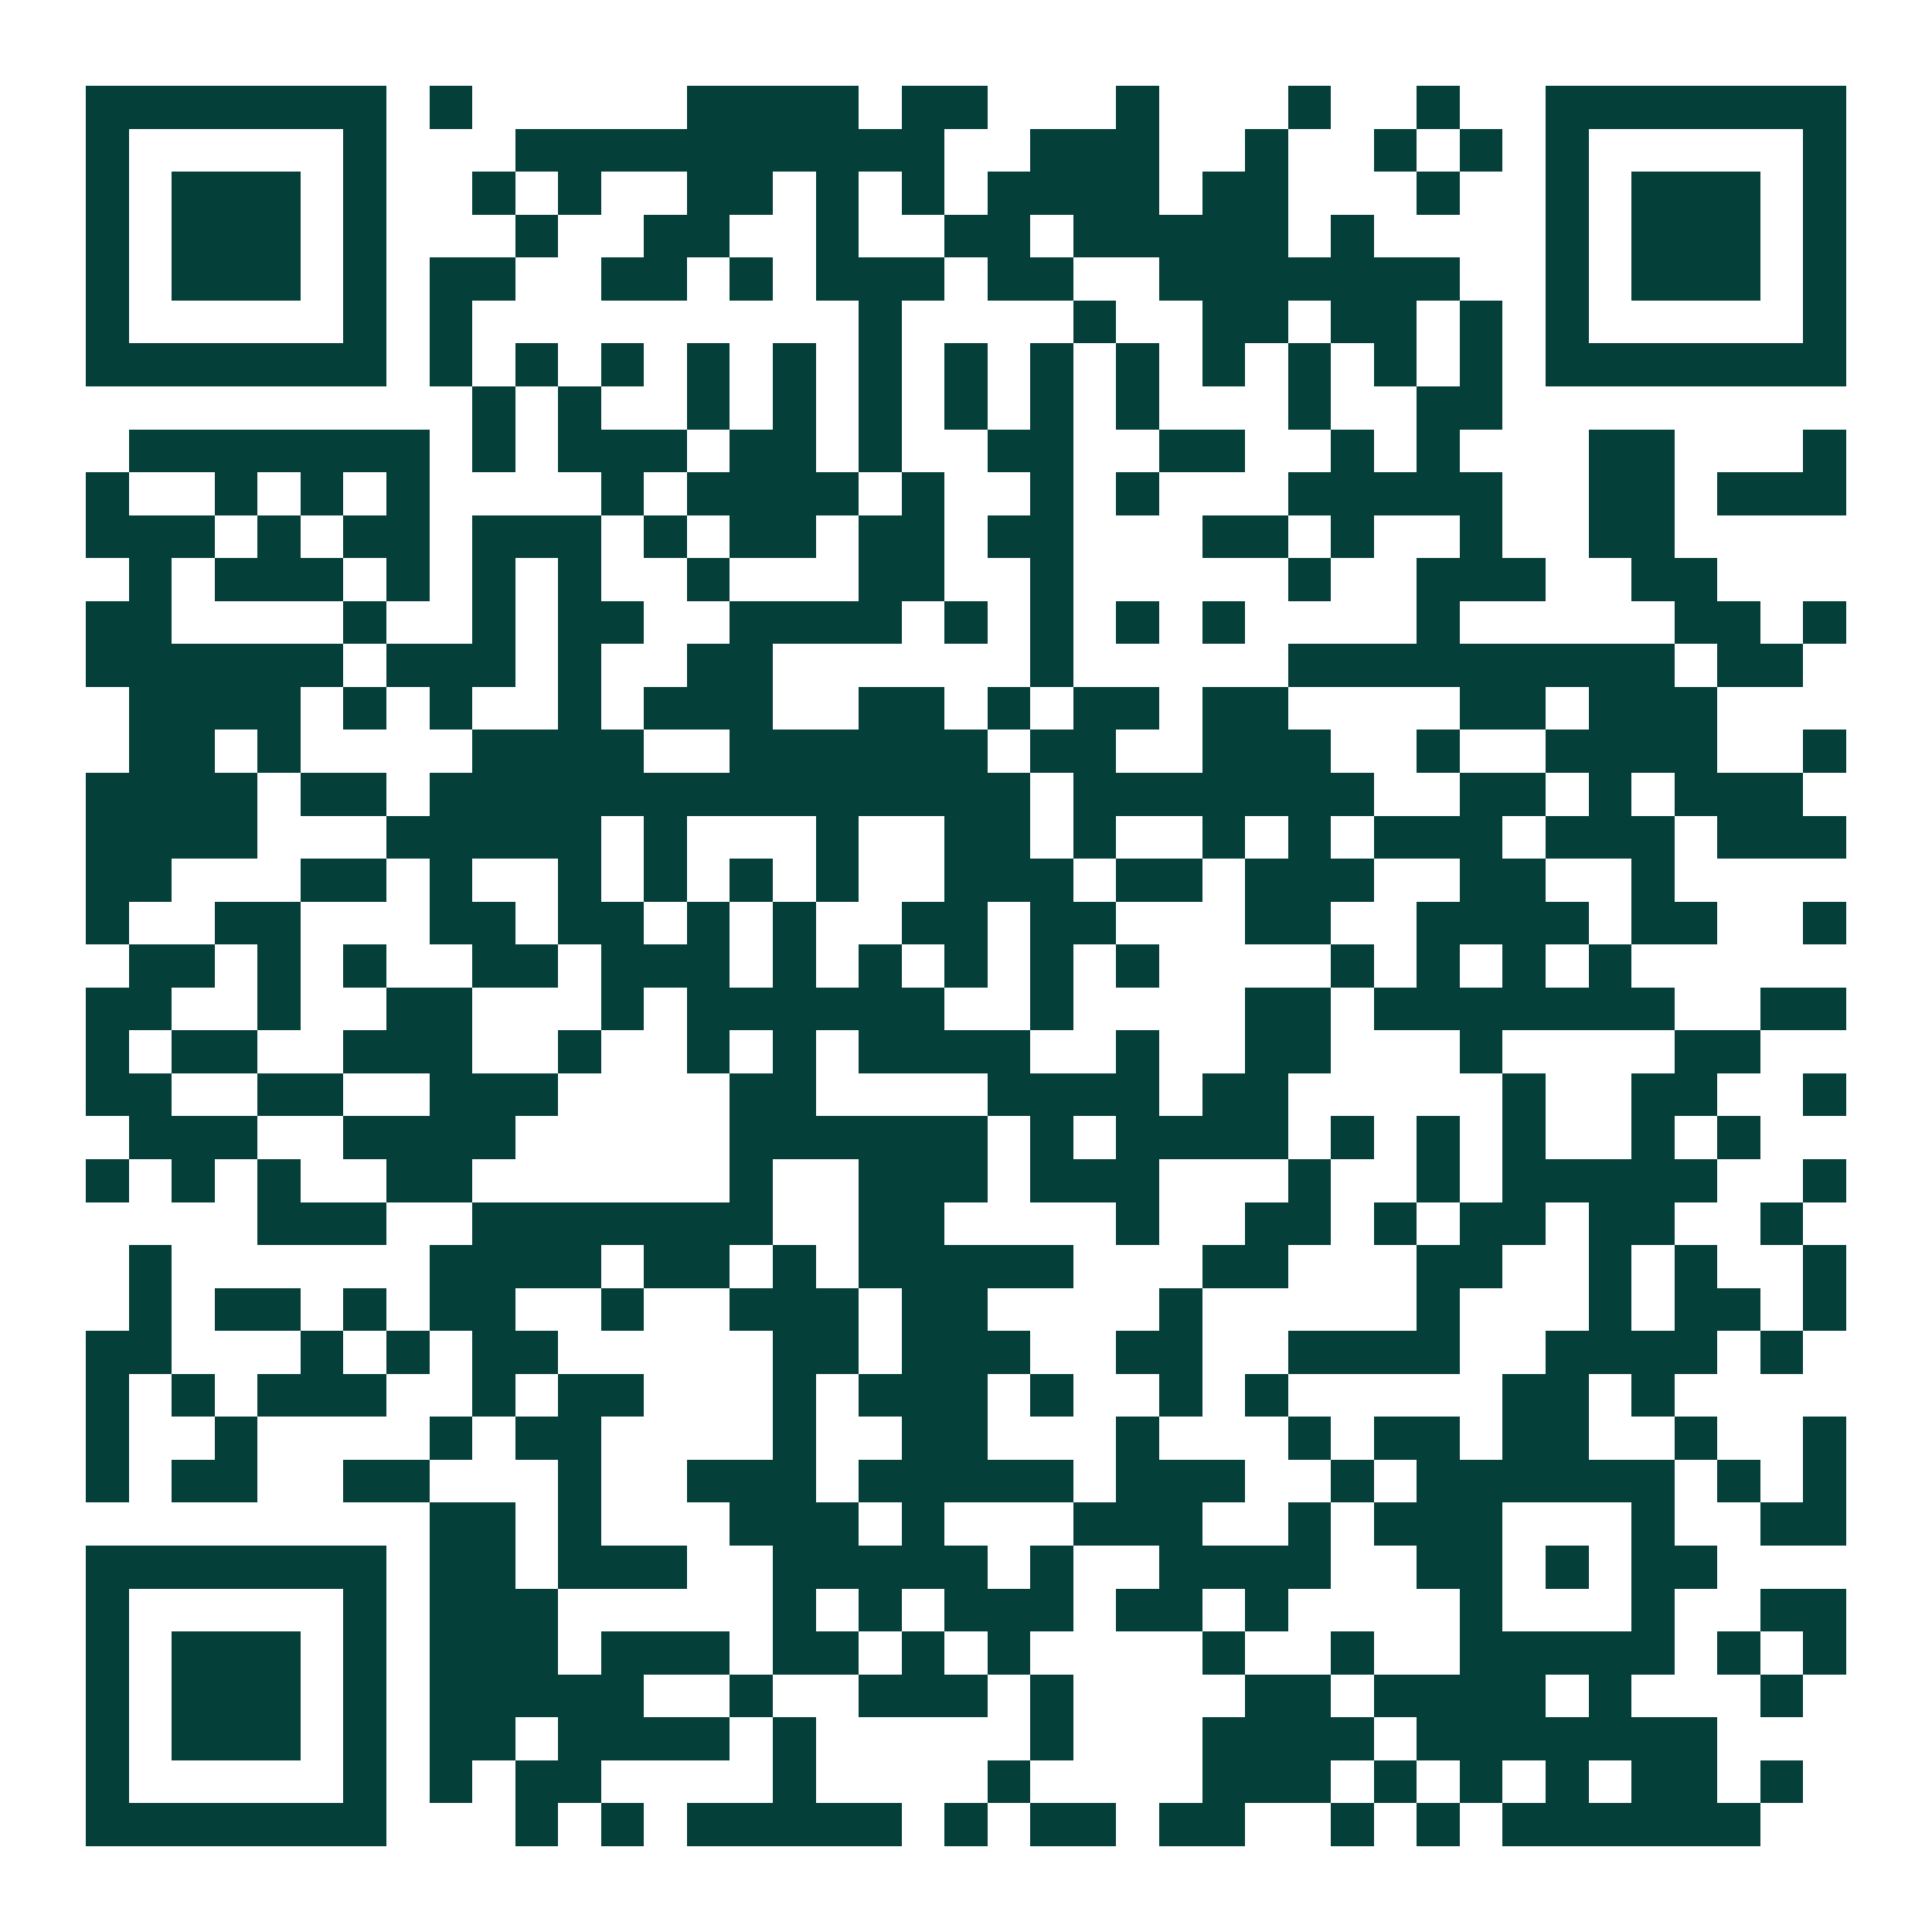
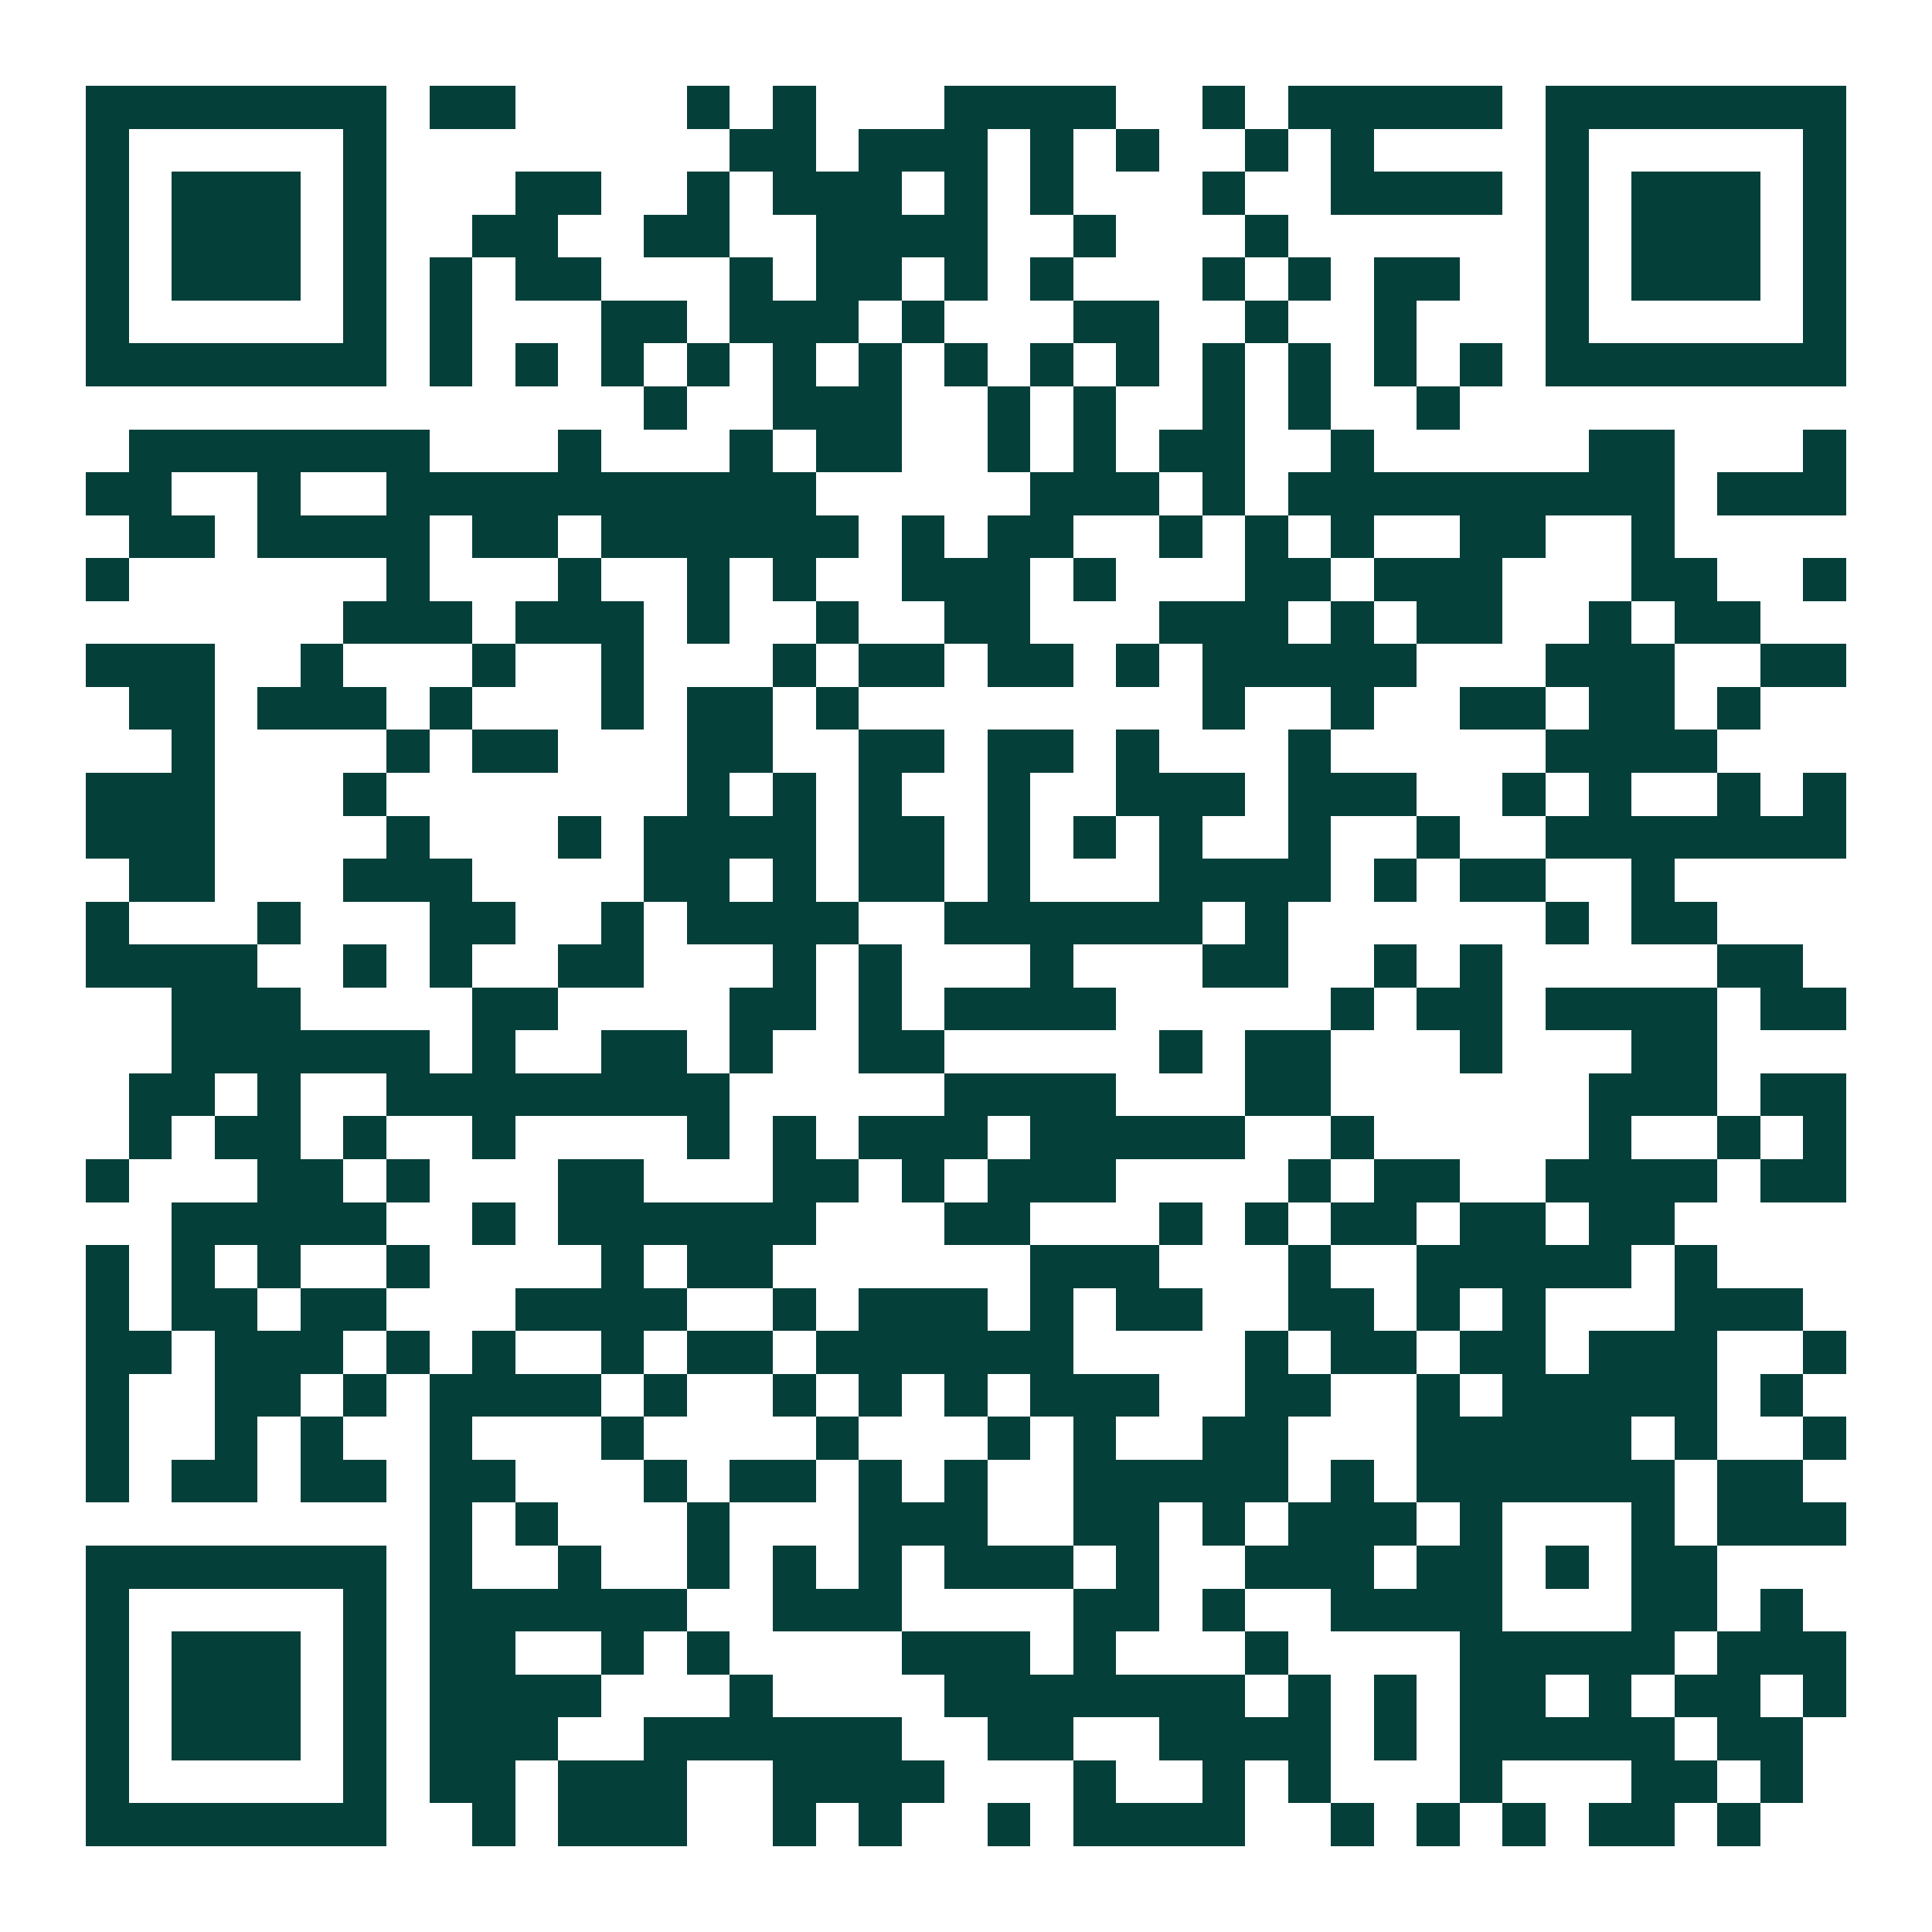
<svg xmlns="http://www.w3.org/2000/svg" viewBox="0 0 45 45" shape-rendering="crispEdges">
  <rect width="45" height="45" fill="#fff" />
-   <path fill="#053F3A" d="M2 2h7v1h-7zM10 2h1v1h-1zM16 2h4v1h-4zM21 2h2v1h-2zM26 2h1v1h-1zM30 2h1v1h-1zM33 2h1v1h-1zM36 2h7v1h-7zM2 3h1v1h-1zM8 3h1v1h-1zM12 3h10v1h-10zM24 3h3v1h-3zM29 3h1v1h-1zM32 3h1v1h-1zM34 3h1v1h-1zM36 3h1v1h-1zM42 3h1v1h-1zM2 4h1v1h-1zM4 4h3v1h-3zM8 4h1v1h-1zM11 4h1v1h-1zM13 4h1v1h-1zM16 4h2v1h-2zM19 4h1v1h-1zM21 4h1v1h-1zM23 4h4v1h-4zM28 4h2v1h-2zM33 4h1v1h-1zM36 4h1v1h-1zM38 4h3v1h-3zM42 4h1v1h-1zM2 5h1v1h-1zM4 5h3v1h-3zM8 5h1v1h-1zM12 5h1v1h-1zM15 5h2v1h-2zM19 5h1v1h-1zM22 5h2v1h-2zM25 5h5v1h-5zM31 5h1v1h-1zM36 5h1v1h-1zM38 5h3v1h-3zM42 5h1v1h-1zM2 6h1v1h-1zM4 6h3v1h-3zM8 6h1v1h-1zM10 6h2v1h-2zM14 6h2v1h-2zM17 6h1v1h-1zM19 6h3v1h-3zM23 6h2v1h-2zM27 6h7v1h-7zM36 6h1v1h-1zM38 6h3v1h-3zM42 6h1v1h-1zM2 7h1v1h-1zM8 7h1v1h-1zM10 7h1v1h-1zM20 7h1v1h-1zM25 7h1v1h-1zM28 7h2v1h-2zM31 7h2v1h-2zM34 7h1v1h-1zM36 7h1v1h-1zM42 7h1v1h-1zM2 8h7v1h-7zM10 8h1v1h-1zM12 8h1v1h-1zM14 8h1v1h-1zM16 8h1v1h-1zM18 8h1v1h-1zM20 8h1v1h-1zM22 8h1v1h-1zM24 8h1v1h-1zM26 8h1v1h-1zM28 8h1v1h-1zM30 8h1v1h-1zM32 8h1v1h-1zM34 8h1v1h-1zM36 8h7v1h-7zM11 9h1v1h-1zM13 9h1v1h-1zM16 9h1v1h-1zM18 9h1v1h-1zM20 9h1v1h-1zM22 9h1v1h-1zM24 9h1v1h-1zM26 9h1v1h-1zM30 9h1v1h-1zM33 9h2v1h-2zM3 10h7v1h-7zM11 10h1v1h-1zM13 10h3v1h-3zM17 10h2v1h-2zM20 10h1v1h-1zM23 10h2v1h-2zM27 10h2v1h-2zM31 10h1v1h-1zM33 10h1v1h-1zM37 10h2v1h-2zM42 10h1v1h-1zM2 11h1v1h-1zM5 11h1v1h-1zM7 11h1v1h-1zM9 11h1v1h-1zM14 11h1v1h-1zM16 11h4v1h-4zM21 11h1v1h-1zM24 11h1v1h-1zM26 11h1v1h-1zM30 11h5v1h-5zM37 11h2v1h-2zM40 11h3v1h-3zM2 12h3v1h-3zM6 12h1v1h-1zM8 12h2v1h-2zM11 12h3v1h-3zM15 12h1v1h-1zM17 12h2v1h-2zM20 12h2v1h-2zM23 12h2v1h-2zM28 12h2v1h-2zM31 12h1v1h-1zM34 12h1v1h-1zM37 12h2v1h-2zM3 13h1v1h-1zM5 13h3v1h-3zM9 13h1v1h-1zM11 13h1v1h-1zM13 13h1v1h-1zM16 13h1v1h-1zM20 13h2v1h-2zM24 13h1v1h-1zM30 13h1v1h-1zM33 13h3v1h-3zM38 13h2v1h-2zM2 14h2v1h-2zM8 14h1v1h-1zM11 14h1v1h-1zM13 14h2v1h-2zM17 14h4v1h-4zM22 14h1v1h-1zM24 14h1v1h-1zM26 14h1v1h-1zM28 14h1v1h-1zM33 14h1v1h-1zM39 14h2v1h-2zM42 14h1v1h-1zM2 15h6v1h-6zM9 15h3v1h-3zM13 15h1v1h-1zM16 15h2v1h-2zM24 15h1v1h-1zM30 15h9v1h-9zM40 15h2v1h-2zM3 16h4v1h-4zM8 16h1v1h-1zM10 16h1v1h-1zM13 16h1v1h-1zM15 16h3v1h-3zM20 16h2v1h-2zM23 16h1v1h-1zM25 16h2v1h-2zM28 16h2v1h-2zM34 16h2v1h-2zM37 16h3v1h-3zM3 17h2v1h-2zM6 17h1v1h-1zM11 17h4v1h-4zM17 17h6v1h-6zM24 17h2v1h-2zM28 17h3v1h-3zM33 17h1v1h-1zM36 17h4v1h-4zM42 17h1v1h-1zM2 18h4v1h-4zM7 18h2v1h-2zM10 18h14v1h-14zM25 18h7v1h-7zM34 18h2v1h-2zM37 18h1v1h-1zM39 18h3v1h-3zM2 19h4v1h-4zM9 19h5v1h-5zM15 19h1v1h-1zM19 19h1v1h-1zM22 19h2v1h-2zM25 19h1v1h-1zM28 19h1v1h-1zM30 19h1v1h-1zM32 19h3v1h-3zM36 19h3v1h-3zM40 19h3v1h-3zM2 20h2v1h-2zM7 20h2v1h-2zM10 20h1v1h-1zM13 20h1v1h-1zM15 20h1v1h-1zM17 20h1v1h-1zM19 20h1v1h-1zM22 20h3v1h-3zM26 20h2v1h-2zM29 20h3v1h-3zM34 20h2v1h-2zM38 20h1v1h-1zM2 21h1v1h-1zM5 21h2v1h-2zM10 21h2v1h-2zM13 21h2v1h-2zM16 21h1v1h-1zM18 21h1v1h-1zM21 21h2v1h-2zM24 21h2v1h-2zM29 21h2v1h-2zM33 21h4v1h-4zM38 21h2v1h-2zM42 21h1v1h-1zM3 22h2v1h-2zM6 22h1v1h-1zM8 22h1v1h-1zM11 22h2v1h-2zM14 22h3v1h-3zM18 22h1v1h-1zM20 22h1v1h-1zM22 22h1v1h-1zM24 22h1v1h-1zM26 22h1v1h-1zM31 22h1v1h-1zM33 22h1v1h-1zM35 22h1v1h-1zM37 22h1v1h-1zM2 23h2v1h-2zM6 23h1v1h-1zM9 23h2v1h-2zM14 23h1v1h-1zM16 23h6v1h-6zM24 23h1v1h-1zM29 23h2v1h-2zM32 23h7v1h-7zM41 23h2v1h-2zM2 24h1v1h-1zM4 24h2v1h-2zM8 24h3v1h-3zM13 24h1v1h-1zM16 24h1v1h-1zM18 24h1v1h-1zM20 24h4v1h-4zM26 24h1v1h-1zM29 24h2v1h-2zM34 24h1v1h-1zM39 24h2v1h-2zM2 25h2v1h-2zM6 25h2v1h-2zM10 25h3v1h-3zM17 25h2v1h-2zM23 25h4v1h-4zM28 25h2v1h-2zM35 25h1v1h-1zM38 25h2v1h-2zM42 25h1v1h-1zM3 26h3v1h-3zM8 26h4v1h-4zM17 26h6v1h-6zM24 26h1v1h-1zM26 26h4v1h-4zM31 26h1v1h-1zM33 26h1v1h-1zM35 26h1v1h-1zM38 26h1v1h-1zM40 26h1v1h-1zM2 27h1v1h-1zM4 27h1v1h-1zM6 27h1v1h-1zM9 27h2v1h-2zM17 27h1v1h-1zM20 27h3v1h-3zM24 27h3v1h-3zM30 27h1v1h-1zM33 27h1v1h-1zM35 27h5v1h-5zM42 27h1v1h-1zM6 28h3v1h-3zM11 28h7v1h-7zM20 28h2v1h-2zM26 28h1v1h-1zM29 28h2v1h-2zM32 28h1v1h-1zM34 28h2v1h-2zM37 28h2v1h-2zM41 28h1v1h-1zM3 29h1v1h-1zM10 29h4v1h-4zM15 29h2v1h-2zM18 29h1v1h-1zM20 29h5v1h-5zM28 29h2v1h-2zM33 29h2v1h-2zM37 29h1v1h-1zM39 29h1v1h-1zM42 29h1v1h-1zM3 30h1v1h-1zM5 30h2v1h-2zM8 30h1v1h-1zM10 30h2v1h-2zM14 30h1v1h-1zM17 30h3v1h-3zM21 30h2v1h-2zM27 30h1v1h-1zM33 30h1v1h-1zM37 30h1v1h-1zM39 30h2v1h-2zM42 30h1v1h-1zM2 31h2v1h-2zM7 31h1v1h-1zM9 31h1v1h-1zM11 31h2v1h-2zM18 31h2v1h-2zM21 31h3v1h-3zM26 31h2v1h-2zM30 31h4v1h-4zM36 31h4v1h-4zM41 31h1v1h-1zM2 32h1v1h-1zM4 32h1v1h-1zM6 32h3v1h-3zM11 32h1v1h-1zM13 32h2v1h-2zM18 32h1v1h-1zM20 32h3v1h-3zM24 32h1v1h-1zM27 32h1v1h-1zM29 32h1v1h-1zM35 32h2v1h-2zM38 32h1v1h-1zM2 33h1v1h-1zM5 33h1v1h-1zM10 33h1v1h-1zM12 33h2v1h-2zM18 33h1v1h-1zM21 33h2v1h-2zM26 33h1v1h-1zM30 33h1v1h-1zM32 33h2v1h-2zM35 33h2v1h-2zM39 33h1v1h-1zM42 33h1v1h-1zM2 34h1v1h-1zM4 34h2v1h-2zM8 34h2v1h-2zM13 34h1v1h-1zM16 34h3v1h-3zM20 34h5v1h-5zM26 34h3v1h-3zM31 34h1v1h-1zM33 34h6v1h-6zM40 34h1v1h-1zM42 34h1v1h-1zM10 35h2v1h-2zM13 35h1v1h-1zM17 35h3v1h-3zM21 35h1v1h-1zM25 35h3v1h-3zM30 35h1v1h-1zM32 35h3v1h-3zM38 35h1v1h-1zM41 35h2v1h-2zM2 36h7v1h-7zM10 36h2v1h-2zM13 36h3v1h-3zM18 36h5v1h-5zM24 36h1v1h-1zM27 36h4v1h-4zM33 36h2v1h-2zM36 36h1v1h-1zM38 36h2v1h-2zM2 37h1v1h-1zM8 37h1v1h-1zM10 37h3v1h-3zM18 37h1v1h-1zM20 37h1v1h-1zM22 37h3v1h-3zM26 37h2v1h-2zM29 37h1v1h-1zM34 37h1v1h-1zM38 37h1v1h-1zM41 37h2v1h-2zM2 38h1v1h-1zM4 38h3v1h-3zM8 38h1v1h-1zM10 38h3v1h-3zM14 38h3v1h-3zM18 38h2v1h-2zM21 38h1v1h-1zM23 38h1v1h-1zM28 38h1v1h-1zM31 38h1v1h-1zM34 38h5v1h-5zM40 38h1v1h-1zM42 38h1v1h-1zM2 39h1v1h-1zM4 39h3v1h-3zM8 39h1v1h-1zM10 39h5v1h-5zM17 39h1v1h-1zM20 39h3v1h-3zM24 39h1v1h-1zM29 39h2v1h-2zM32 39h4v1h-4zM37 39h1v1h-1zM41 39h1v1h-1zM2 40h1v1h-1zM4 40h3v1h-3zM8 40h1v1h-1zM10 40h2v1h-2zM13 40h4v1h-4zM18 40h1v1h-1zM24 40h1v1h-1zM28 40h4v1h-4zM33 40h7v1h-7zM2 41h1v1h-1zM8 41h1v1h-1zM10 41h1v1h-1zM12 41h2v1h-2zM18 41h1v1h-1zM23 41h1v1h-1zM28 41h3v1h-3zM32 41h1v1h-1zM34 41h1v1h-1zM36 41h1v1h-1zM38 41h2v1h-2zM41 41h1v1h-1zM2 42h7v1h-7zM12 42h1v1h-1zM14 42h1v1h-1zM16 42h5v1h-5zM22 42h1v1h-1zM24 42h2v1h-2zM27 42h2v1h-2zM31 42h1v1h-1zM33 42h1v1h-1zM35 42h6v1h-6z" />
+   <path fill="#053F3A" d="M2 2h7v1h-7zM10 2h2v1h-2zM16 2h1v1h-1zM18 2h1v1h-1zM22 2h4v1h-4zM28 2h1v1h-1zM30 2h5v1h-5zM36 2h7v1h-7zM2 3h1v1h-1zM8 3h1v1h-1zM17 3h2v1h-2zM20 3h3v1h-3zM24 3h1v1h-1zM26 3h1v1h-1zM29 3h1v1h-1zM31 3h1v1h-1zM36 3h1v1h-1zM42 3h1v1h-1zM2 4h1v1h-1zM4 4h3v1h-3zM8 4h1v1h-1zM12 4h2v1h-2zM16 4h1v1h-1zM18 4h3v1h-3zM22 4h1v1h-1zM24 4h1v1h-1zM28 4h1v1h-1zM31 4h4v1h-4zM36 4h1v1h-1zM38 4h3v1h-3zM42 4h1v1h-1zM2 5h1v1h-1zM4 5h3v1h-3zM8 5h1v1h-1zM11 5h2v1h-2zM15 5h2v1h-2zM19 5h4v1h-4zM25 5h1v1h-1zM29 5h1v1h-1zM36 5h1v1h-1zM38 5h3v1h-3zM42 5h1v1h-1zM2 6h1v1h-1zM4 6h3v1h-3zM8 6h1v1h-1zM10 6h1v1h-1zM12 6h2v1h-2zM17 6h1v1h-1zM19 6h2v1h-2zM22 6h1v1h-1zM24 6h1v1h-1zM28 6h1v1h-1zM30 6h1v1h-1zM32 6h2v1h-2zM36 6h1v1h-1zM38 6h3v1h-3zM42 6h1v1h-1zM2 7h1v1h-1zM8 7h1v1h-1zM10 7h1v1h-1zM14 7h2v1h-2zM17 7h3v1h-3zM21 7h1v1h-1zM25 7h2v1h-2zM29 7h1v1h-1zM32 7h1v1h-1zM36 7h1v1h-1zM42 7h1v1h-1zM2 8h7v1h-7zM10 8h1v1h-1zM12 8h1v1h-1zM14 8h1v1h-1zM16 8h1v1h-1zM18 8h1v1h-1zM20 8h1v1h-1zM22 8h1v1h-1zM24 8h1v1h-1zM26 8h1v1h-1zM28 8h1v1h-1zM30 8h1v1h-1zM32 8h1v1h-1zM34 8h1v1h-1zM36 8h7v1h-7zM15 9h1v1h-1zM18 9h3v1h-3zM23 9h1v1h-1zM25 9h1v1h-1zM28 9h1v1h-1zM30 9h1v1h-1zM33 9h1v1h-1zM3 10h7v1h-7zM13 10h1v1h-1zM17 10h1v1h-1zM19 10h2v1h-2zM23 10h1v1h-1zM25 10h1v1h-1zM27 10h2v1h-2zM31 10h1v1h-1zM37 10h2v1h-2zM42 10h1v1h-1zM2 11h2v1h-2zM6 11h1v1h-1zM9 11h10v1h-10zM24 11h3v1h-3zM28 11h1v1h-1zM30 11h9v1h-9zM40 11h3v1h-3zM3 12h2v1h-2zM6 12h4v1h-4zM11 12h2v1h-2zM14 12h6v1h-6zM21 12h1v1h-1zM23 12h2v1h-2zM27 12h1v1h-1zM29 12h1v1h-1zM31 12h1v1h-1zM34 12h2v1h-2zM38 12h1v1h-1zM2 13h1v1h-1zM9 13h1v1h-1zM13 13h1v1h-1zM16 13h1v1h-1zM18 13h1v1h-1zM21 13h3v1h-3zM25 13h1v1h-1zM29 13h2v1h-2zM32 13h3v1h-3zM38 13h2v1h-2zM42 13h1v1h-1zM8 14h3v1h-3zM12 14h3v1h-3zM16 14h1v1h-1zM19 14h1v1h-1zM22 14h2v1h-2zM27 14h3v1h-3zM31 14h1v1h-1zM33 14h2v1h-2zM37 14h1v1h-1zM39 14h2v1h-2zM2 15h3v1h-3zM7 15h1v1h-1zM11 15h1v1h-1zM14 15h1v1h-1zM18 15h1v1h-1zM20 15h2v1h-2zM23 15h2v1h-2zM26 15h1v1h-1zM28 15h5v1h-5zM36 15h3v1h-3zM41 15h2v1h-2zM3 16h2v1h-2zM6 16h3v1h-3zM10 16h1v1h-1zM14 16h1v1h-1zM16 16h2v1h-2zM19 16h1v1h-1zM28 16h1v1h-1zM31 16h1v1h-1zM34 16h2v1h-2zM37 16h2v1h-2zM40 16h1v1h-1zM4 17h1v1h-1zM9 17h1v1h-1zM11 17h2v1h-2zM16 17h2v1h-2zM20 17h2v1h-2zM23 17h2v1h-2zM26 17h1v1h-1zM30 17h1v1h-1zM36 17h4v1h-4zM2 18h3v1h-3zM8 18h1v1h-1zM16 18h1v1h-1zM18 18h1v1h-1zM20 18h1v1h-1zM23 18h1v1h-1zM26 18h3v1h-3zM30 18h3v1h-3zM35 18h1v1h-1zM37 18h1v1h-1zM40 18h1v1h-1zM42 18h1v1h-1zM2 19h3v1h-3zM9 19h1v1h-1zM13 19h1v1h-1zM15 19h4v1h-4zM20 19h2v1h-2zM23 19h1v1h-1zM25 19h1v1h-1zM27 19h1v1h-1zM30 19h1v1h-1zM33 19h1v1h-1zM36 19h7v1h-7zM3 20h2v1h-2zM8 20h3v1h-3zM15 20h2v1h-2zM18 20h1v1h-1zM20 20h2v1h-2zM23 20h1v1h-1zM27 20h4v1h-4zM32 20h1v1h-1zM34 20h2v1h-2zM38 20h1v1h-1zM2 21h1v1h-1zM6 21h1v1h-1zM10 21h2v1h-2zM14 21h1v1h-1zM16 21h4v1h-4zM22 21h6v1h-6zM29 21h1v1h-1zM36 21h1v1h-1zM38 21h2v1h-2zM2 22h4v1h-4zM8 22h1v1h-1zM10 22h1v1h-1zM13 22h2v1h-2zM18 22h1v1h-1zM20 22h1v1h-1zM24 22h1v1h-1zM28 22h2v1h-2zM32 22h1v1h-1zM34 22h1v1h-1zM40 22h2v1h-2zM4 23h3v1h-3zM11 23h2v1h-2zM17 23h2v1h-2zM20 23h1v1h-1zM22 23h4v1h-4zM31 23h1v1h-1zM33 23h2v1h-2zM36 23h4v1h-4zM41 23h2v1h-2zM4 24h6v1h-6zM11 24h1v1h-1zM14 24h2v1h-2zM17 24h1v1h-1zM20 24h2v1h-2zM27 24h1v1h-1zM29 24h2v1h-2zM34 24h1v1h-1zM38 24h2v1h-2zM3 25h2v1h-2zM6 25h1v1h-1zM9 25h8v1h-8zM22 25h4v1h-4zM29 25h2v1h-2zM37 25h3v1h-3zM41 25h2v1h-2zM3 26h1v1h-1zM5 26h2v1h-2zM8 26h1v1h-1zM11 26h1v1h-1zM16 26h1v1h-1zM18 26h1v1h-1zM20 26h3v1h-3zM24 26h5v1h-5zM31 26h1v1h-1zM37 26h1v1h-1zM40 26h1v1h-1zM42 26h1v1h-1zM2 27h1v1h-1zM6 27h2v1h-2zM9 27h1v1h-1zM13 27h2v1h-2zM18 27h2v1h-2zM21 27h1v1h-1zM23 27h3v1h-3zM30 27h1v1h-1zM32 27h2v1h-2zM36 27h4v1h-4zM41 27h2v1h-2zM4 28h5v1h-5zM11 28h1v1h-1zM13 28h6v1h-6zM22 28h2v1h-2zM27 28h1v1h-1zM29 28h1v1h-1zM31 28h2v1h-2zM34 28h2v1h-2zM37 28h2v1h-2zM2 29h1v1h-1zM4 29h1v1h-1zM6 29h1v1h-1zM9 29h1v1h-1zM14 29h1v1h-1zM16 29h2v1h-2zM24 29h3v1h-3zM30 29h1v1h-1zM33 29h5v1h-5zM39 29h1v1h-1zM2 30h1v1h-1zM4 30h2v1h-2zM7 30h2v1h-2zM12 30h4v1h-4zM18 30h1v1h-1zM20 30h3v1h-3zM24 30h1v1h-1zM26 30h2v1h-2zM30 30h2v1h-2zM33 30h1v1h-1zM35 30h1v1h-1zM39 30h3v1h-3zM2 31h2v1h-2zM5 31h3v1h-3zM9 31h1v1h-1zM11 31h1v1h-1zM14 31h1v1h-1zM16 31h2v1h-2zM19 31h6v1h-6zM29 31h1v1h-1zM31 31h2v1h-2zM34 31h2v1h-2zM37 31h3v1h-3zM42 31h1v1h-1zM2 32h1v1h-1zM5 32h2v1h-2zM8 32h1v1h-1zM10 32h4v1h-4zM15 32h1v1h-1zM18 32h1v1h-1zM20 32h1v1h-1zM22 32h1v1h-1zM24 32h3v1h-3zM29 32h2v1h-2zM33 32h1v1h-1zM35 32h5v1h-5zM41 32h1v1h-1zM2 33h1v1h-1zM5 33h1v1h-1zM7 33h1v1h-1zM10 33h1v1h-1zM14 33h1v1h-1zM19 33h1v1h-1zM23 33h1v1h-1zM25 33h1v1h-1zM28 33h2v1h-2zM33 33h5v1h-5zM39 33h1v1h-1zM42 33h1v1h-1zM2 34h1v1h-1zM4 34h2v1h-2zM7 34h2v1h-2zM10 34h2v1h-2zM15 34h1v1h-1zM17 34h2v1h-2zM20 34h1v1h-1zM22 34h1v1h-1zM25 34h5v1h-5zM31 34h1v1h-1zM33 34h6v1h-6zM40 34h2v1h-2zM10 35h1v1h-1zM12 35h1v1h-1zM16 35h1v1h-1zM20 35h3v1h-3zM25 35h2v1h-2zM28 35h1v1h-1zM30 35h3v1h-3zM34 35h1v1h-1zM38 35h1v1h-1zM40 35h3v1h-3zM2 36h7v1h-7zM10 36h1v1h-1zM13 36h1v1h-1zM16 36h1v1h-1zM18 36h1v1h-1zM20 36h1v1h-1zM22 36h3v1h-3zM26 36h1v1h-1zM29 36h3v1h-3zM33 36h2v1h-2zM36 36h1v1h-1zM38 36h2v1h-2zM2 37h1v1h-1zM8 37h1v1h-1zM10 37h6v1h-6zM18 37h3v1h-3zM25 37h2v1h-2zM28 37h1v1h-1zM31 37h4v1h-4zM38 37h2v1h-2zM41 37h1v1h-1zM2 38h1v1h-1zM4 38h3v1h-3zM8 38h1v1h-1zM10 38h2v1h-2zM14 38h1v1h-1zM16 38h1v1h-1zM21 38h3v1h-3zM25 38h1v1h-1zM29 38h1v1h-1zM34 38h5v1h-5zM40 38h3v1h-3zM2 39h1v1h-1zM4 39h3v1h-3zM8 39h1v1h-1zM10 39h4v1h-4zM17 39h1v1h-1zM22 39h7v1h-7zM30 39h1v1h-1zM32 39h1v1h-1zM34 39h2v1h-2zM37 39h1v1h-1zM39 39h2v1h-2zM42 39h1v1h-1zM2 40h1v1h-1zM4 40h3v1h-3zM8 40h1v1h-1zM10 40h3v1h-3zM15 40h6v1h-6zM23 40h2v1h-2zM27 40h4v1h-4zM32 40h1v1h-1zM34 40h5v1h-5zM40 40h2v1h-2zM2 41h1v1h-1zM8 41h1v1h-1zM10 41h2v1h-2zM13 41h3v1h-3zM18 41h4v1h-4zM25 41h1v1h-1zM28 41h1v1h-1zM30 41h1v1h-1zM34 41h1v1h-1zM38 41h2v1h-2zM41 41h1v1h-1zM2 42h7v1h-7zM11 42h1v1h-1zM13 42h3v1h-3zM18 42h1v1h-1zM20 42h1v1h-1zM23 42h1v1h-1zM25 42h4v1h-4zM31 42h1v1h-1zM33 42h1v1h-1zM35 42h1v1h-1zM37 42h2v1h-2zM40 42h1v1h-1z" />
</svg>
